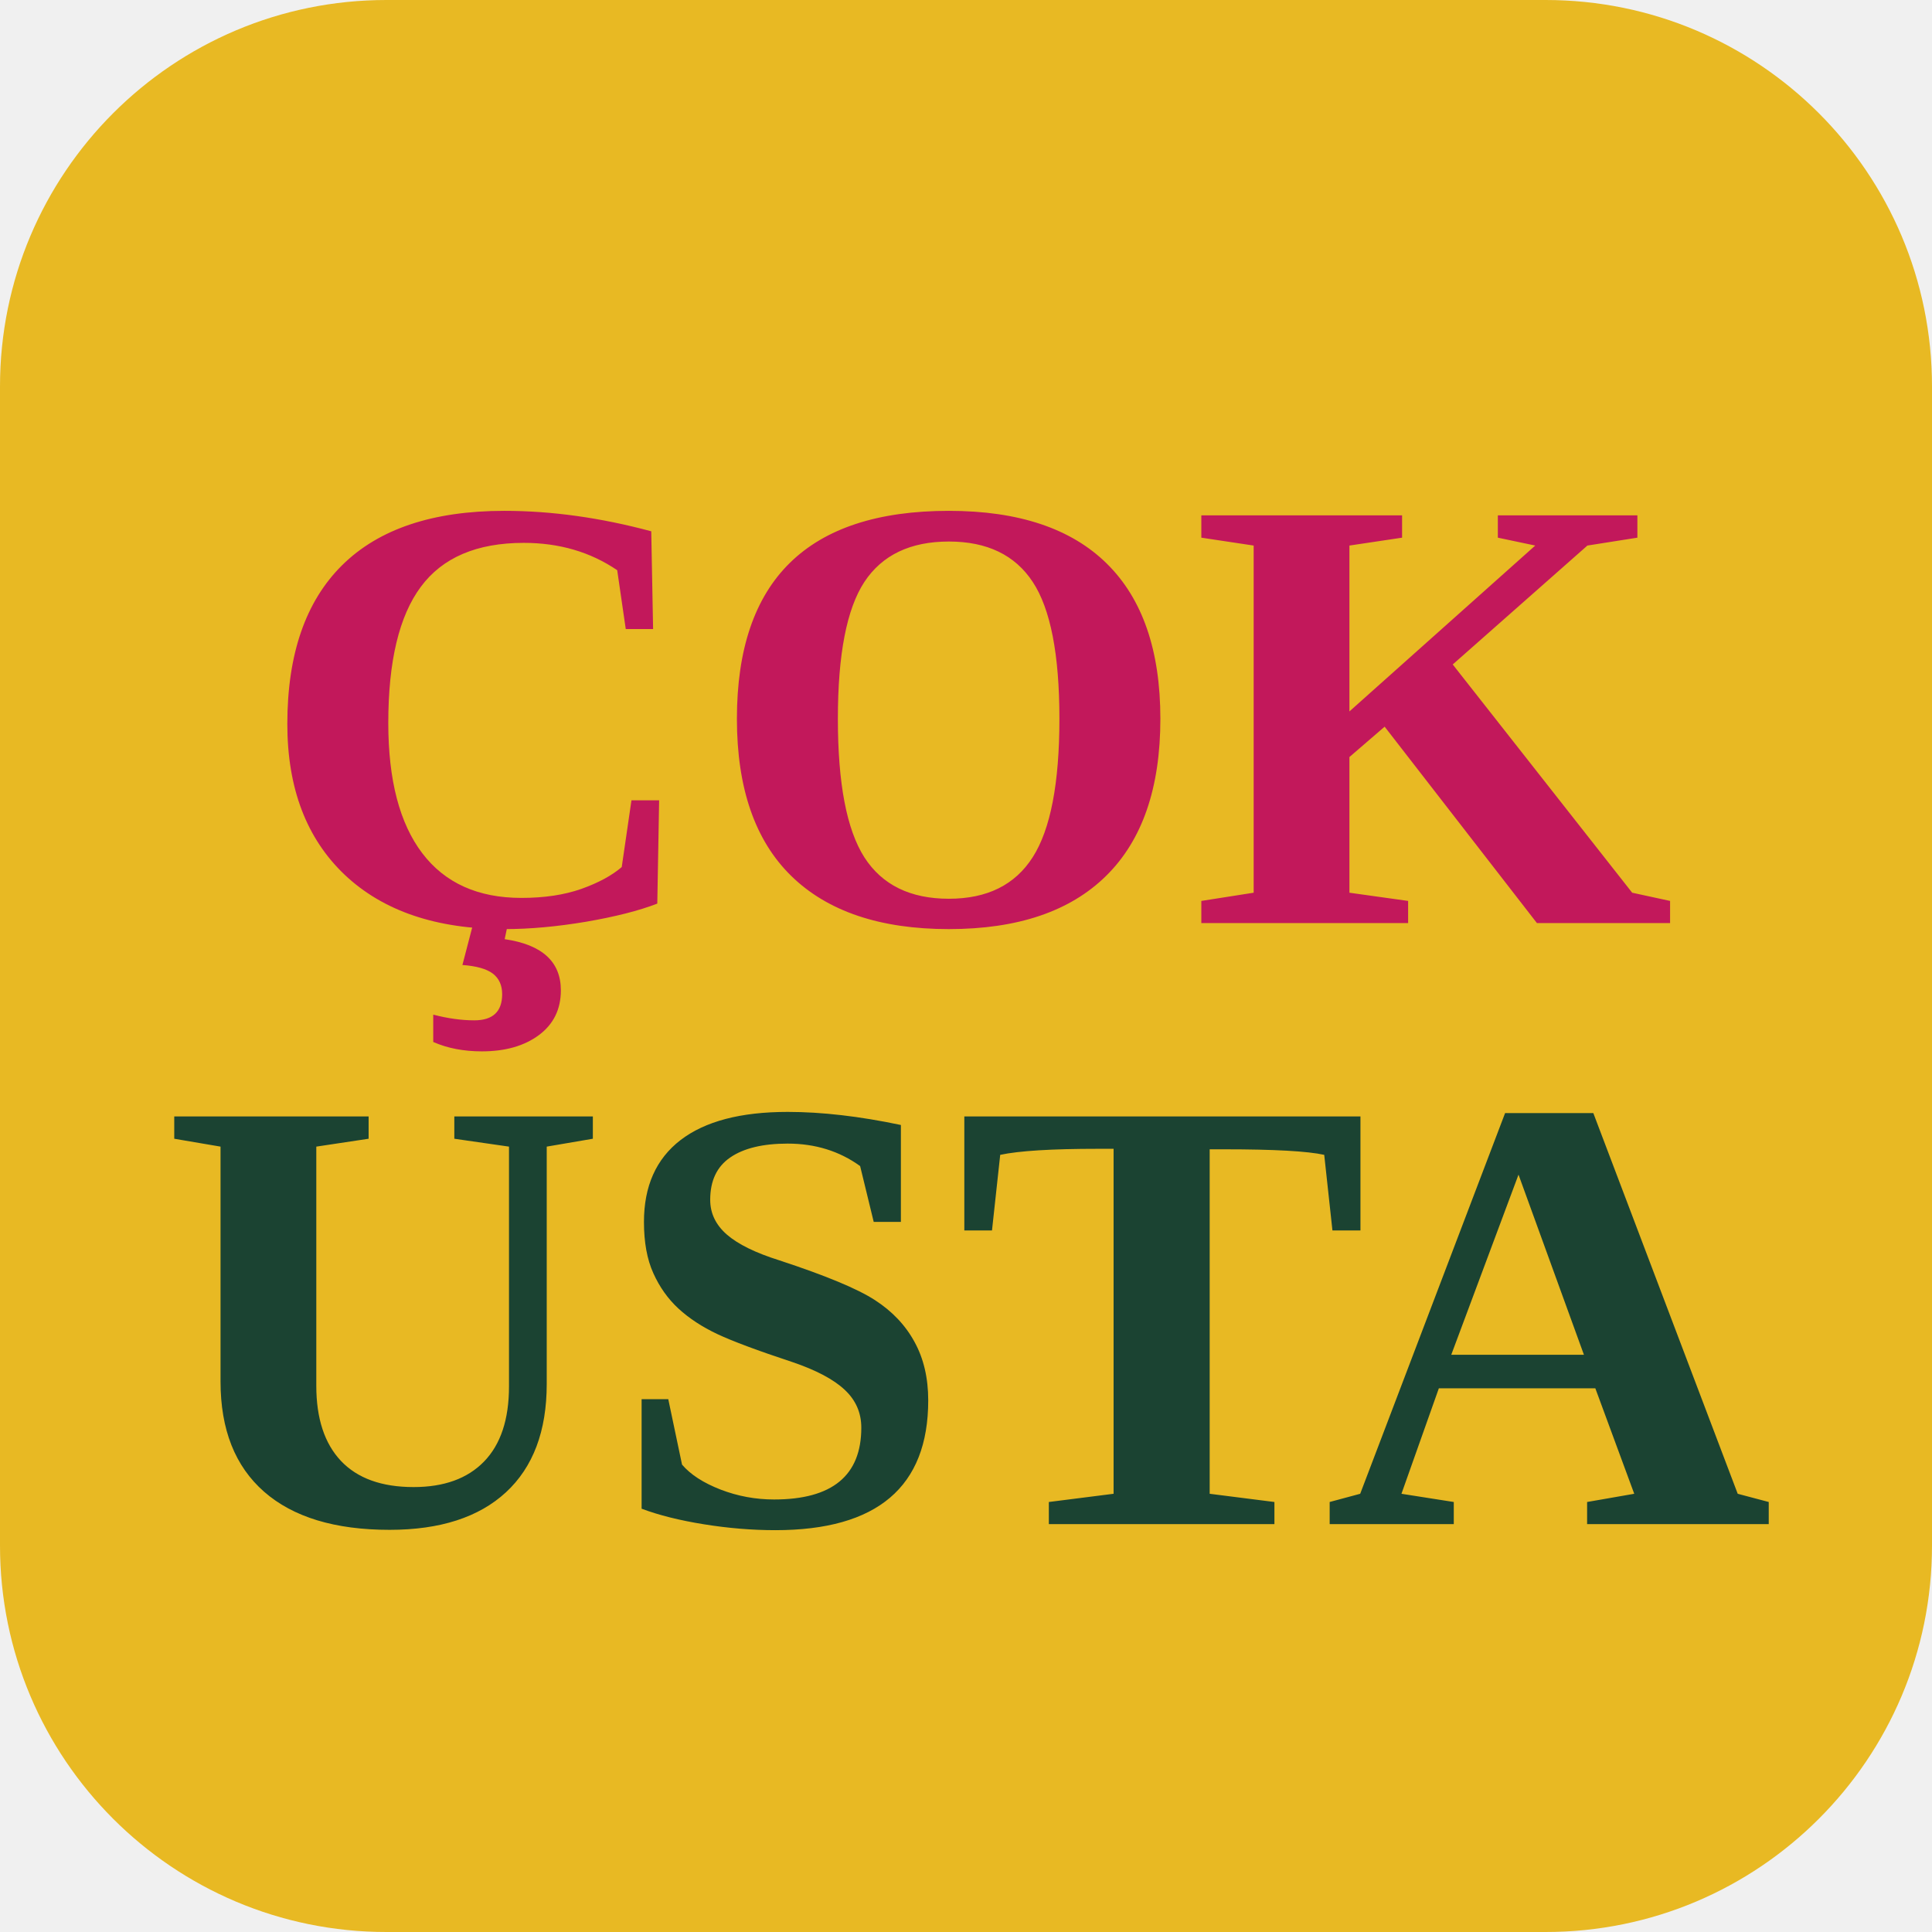
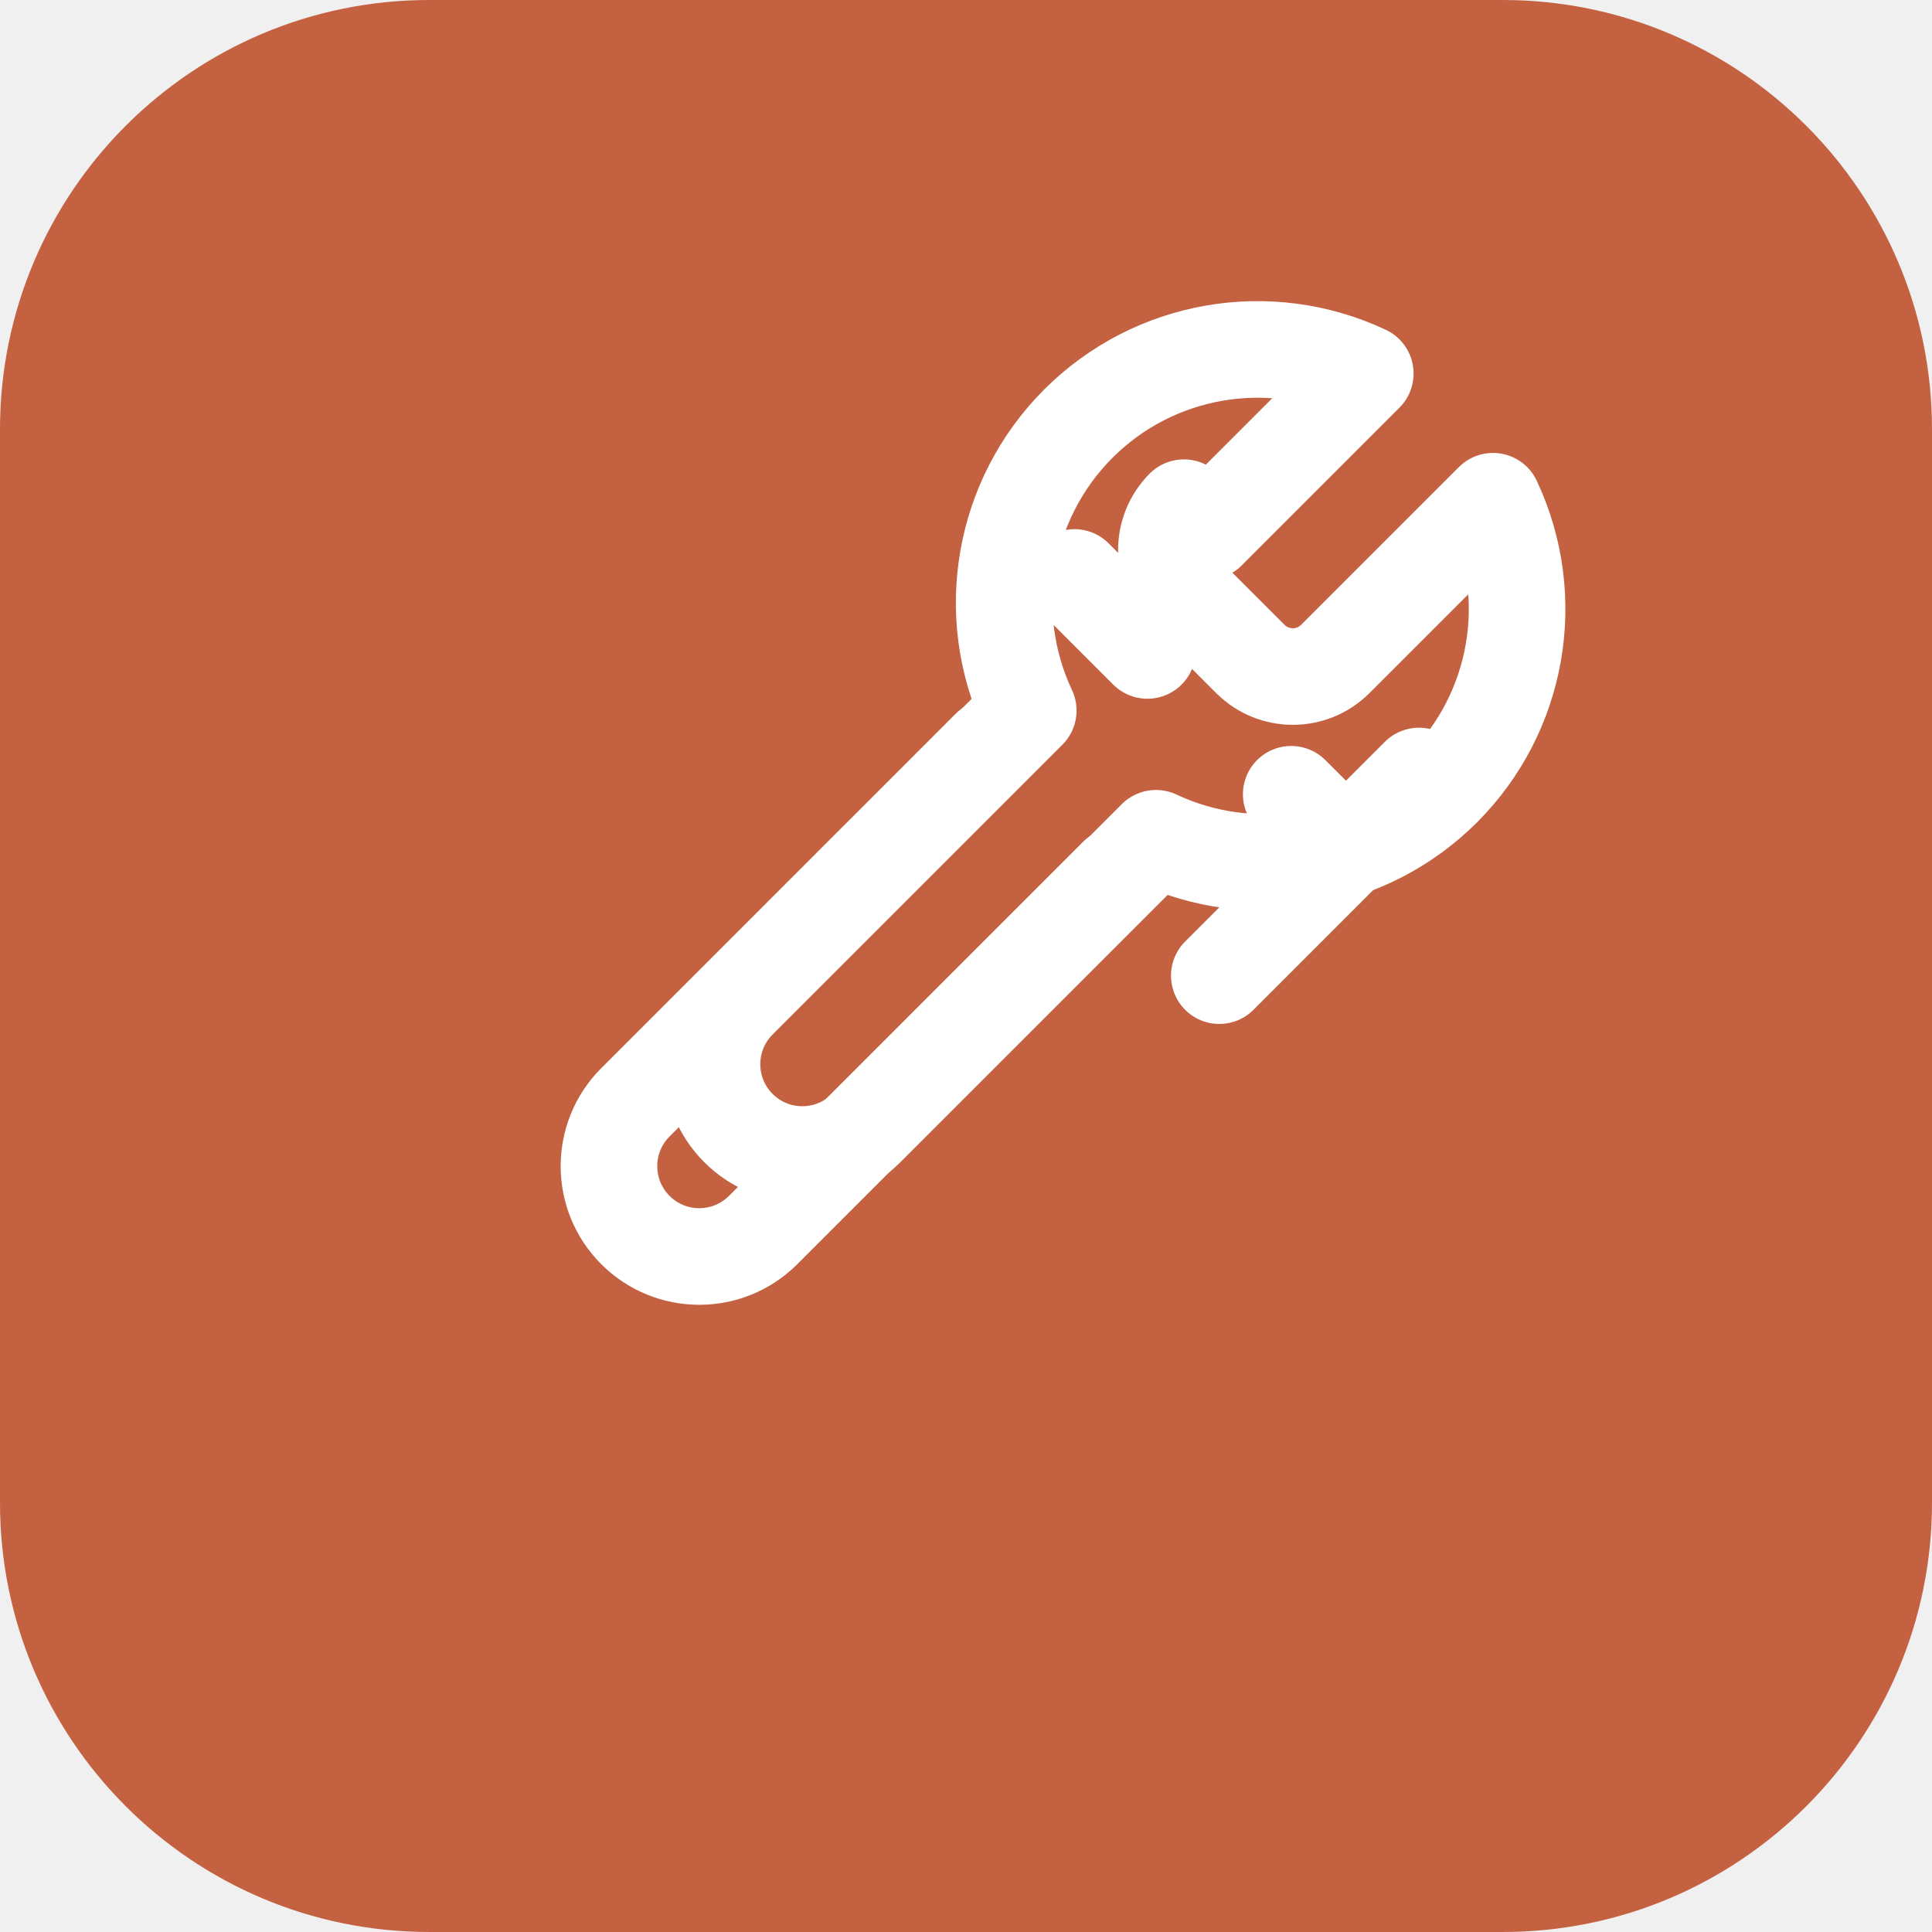
<svg xmlns="http://www.w3.org/2000/svg" viewBox="0 0 180 180" fill="none">
-   <rect width="180" height="180" rx="36" fill="#E8B923" />
-   <text x="90" y="86" text-anchor="middle" font-family="Georgia, 'Times New Roman', serif" font-weight="700" font-size="58" fill="#C2185B">ÇOK</text>
-   <text x="90" y="142" text-anchor="middle" font-family="Georgia, 'Times New Roman', serif" font-weight="700" font-size="58" fill="#1B4332">USTA</text>
+   <rect width="180" height="180" rx="40" fill="#C46141" />
+   <g stroke="#FFFFFF" stroke-width="9" stroke-linecap="round" stroke-linejoin="round">
+     <path d="M110.3 47.3a5.6 5.6 0 0 0 0 7.9l6.2 6.2a5.6 5.6 0 0 0 7.9 0l14.7-14.7a23.6 23.6 0 0 1-31.4 31.4l-27 27a8.4 8.4 0 0 1-11.9-11.9l27-27a23.6 23.6 0 0 1 31.4-31.4l-14.7 14.7z" />
+     <path d="M104.1 81.6 71.1 114.6a8.4 8.4 0 0 1-11.9-11.9l33-33" />
+     <path d="M113.6 90.9 132.2 72.3" />
+     <path d="M125.4 79.1l-5.1-5.1" />
+     <path d="M100.1 53.8l6.8 6.8" />
+   </g>
</svg>
